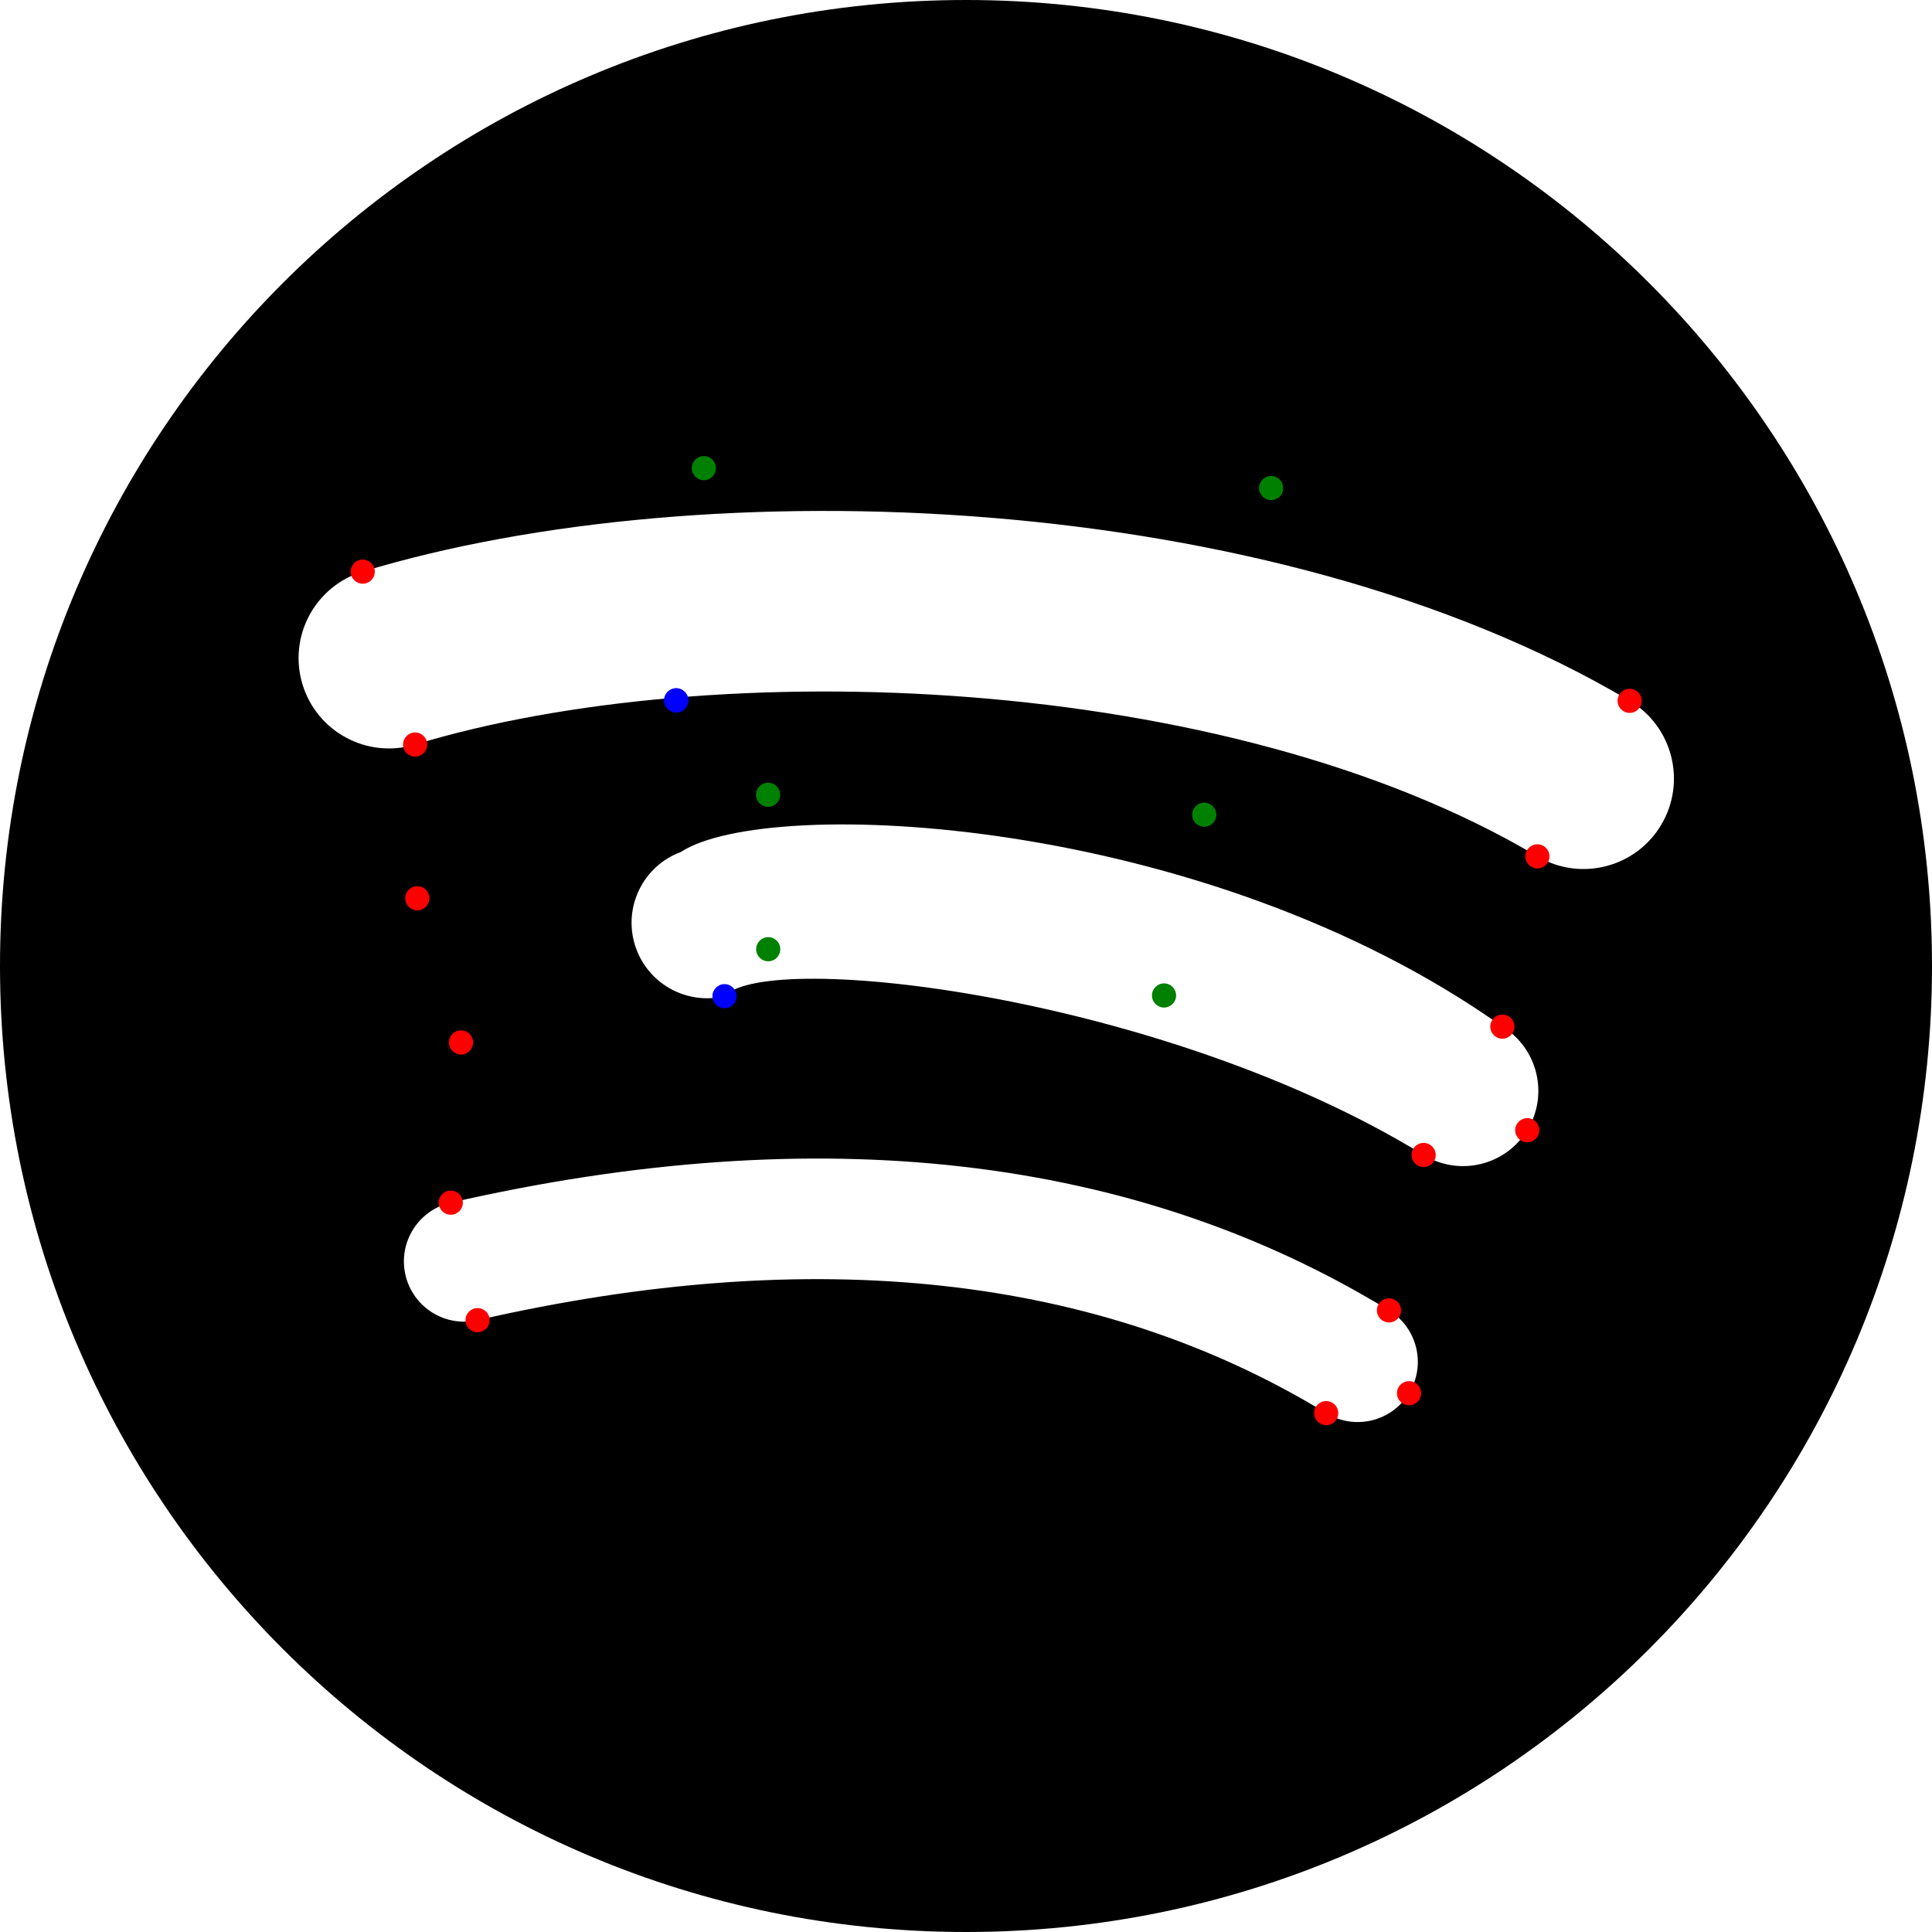
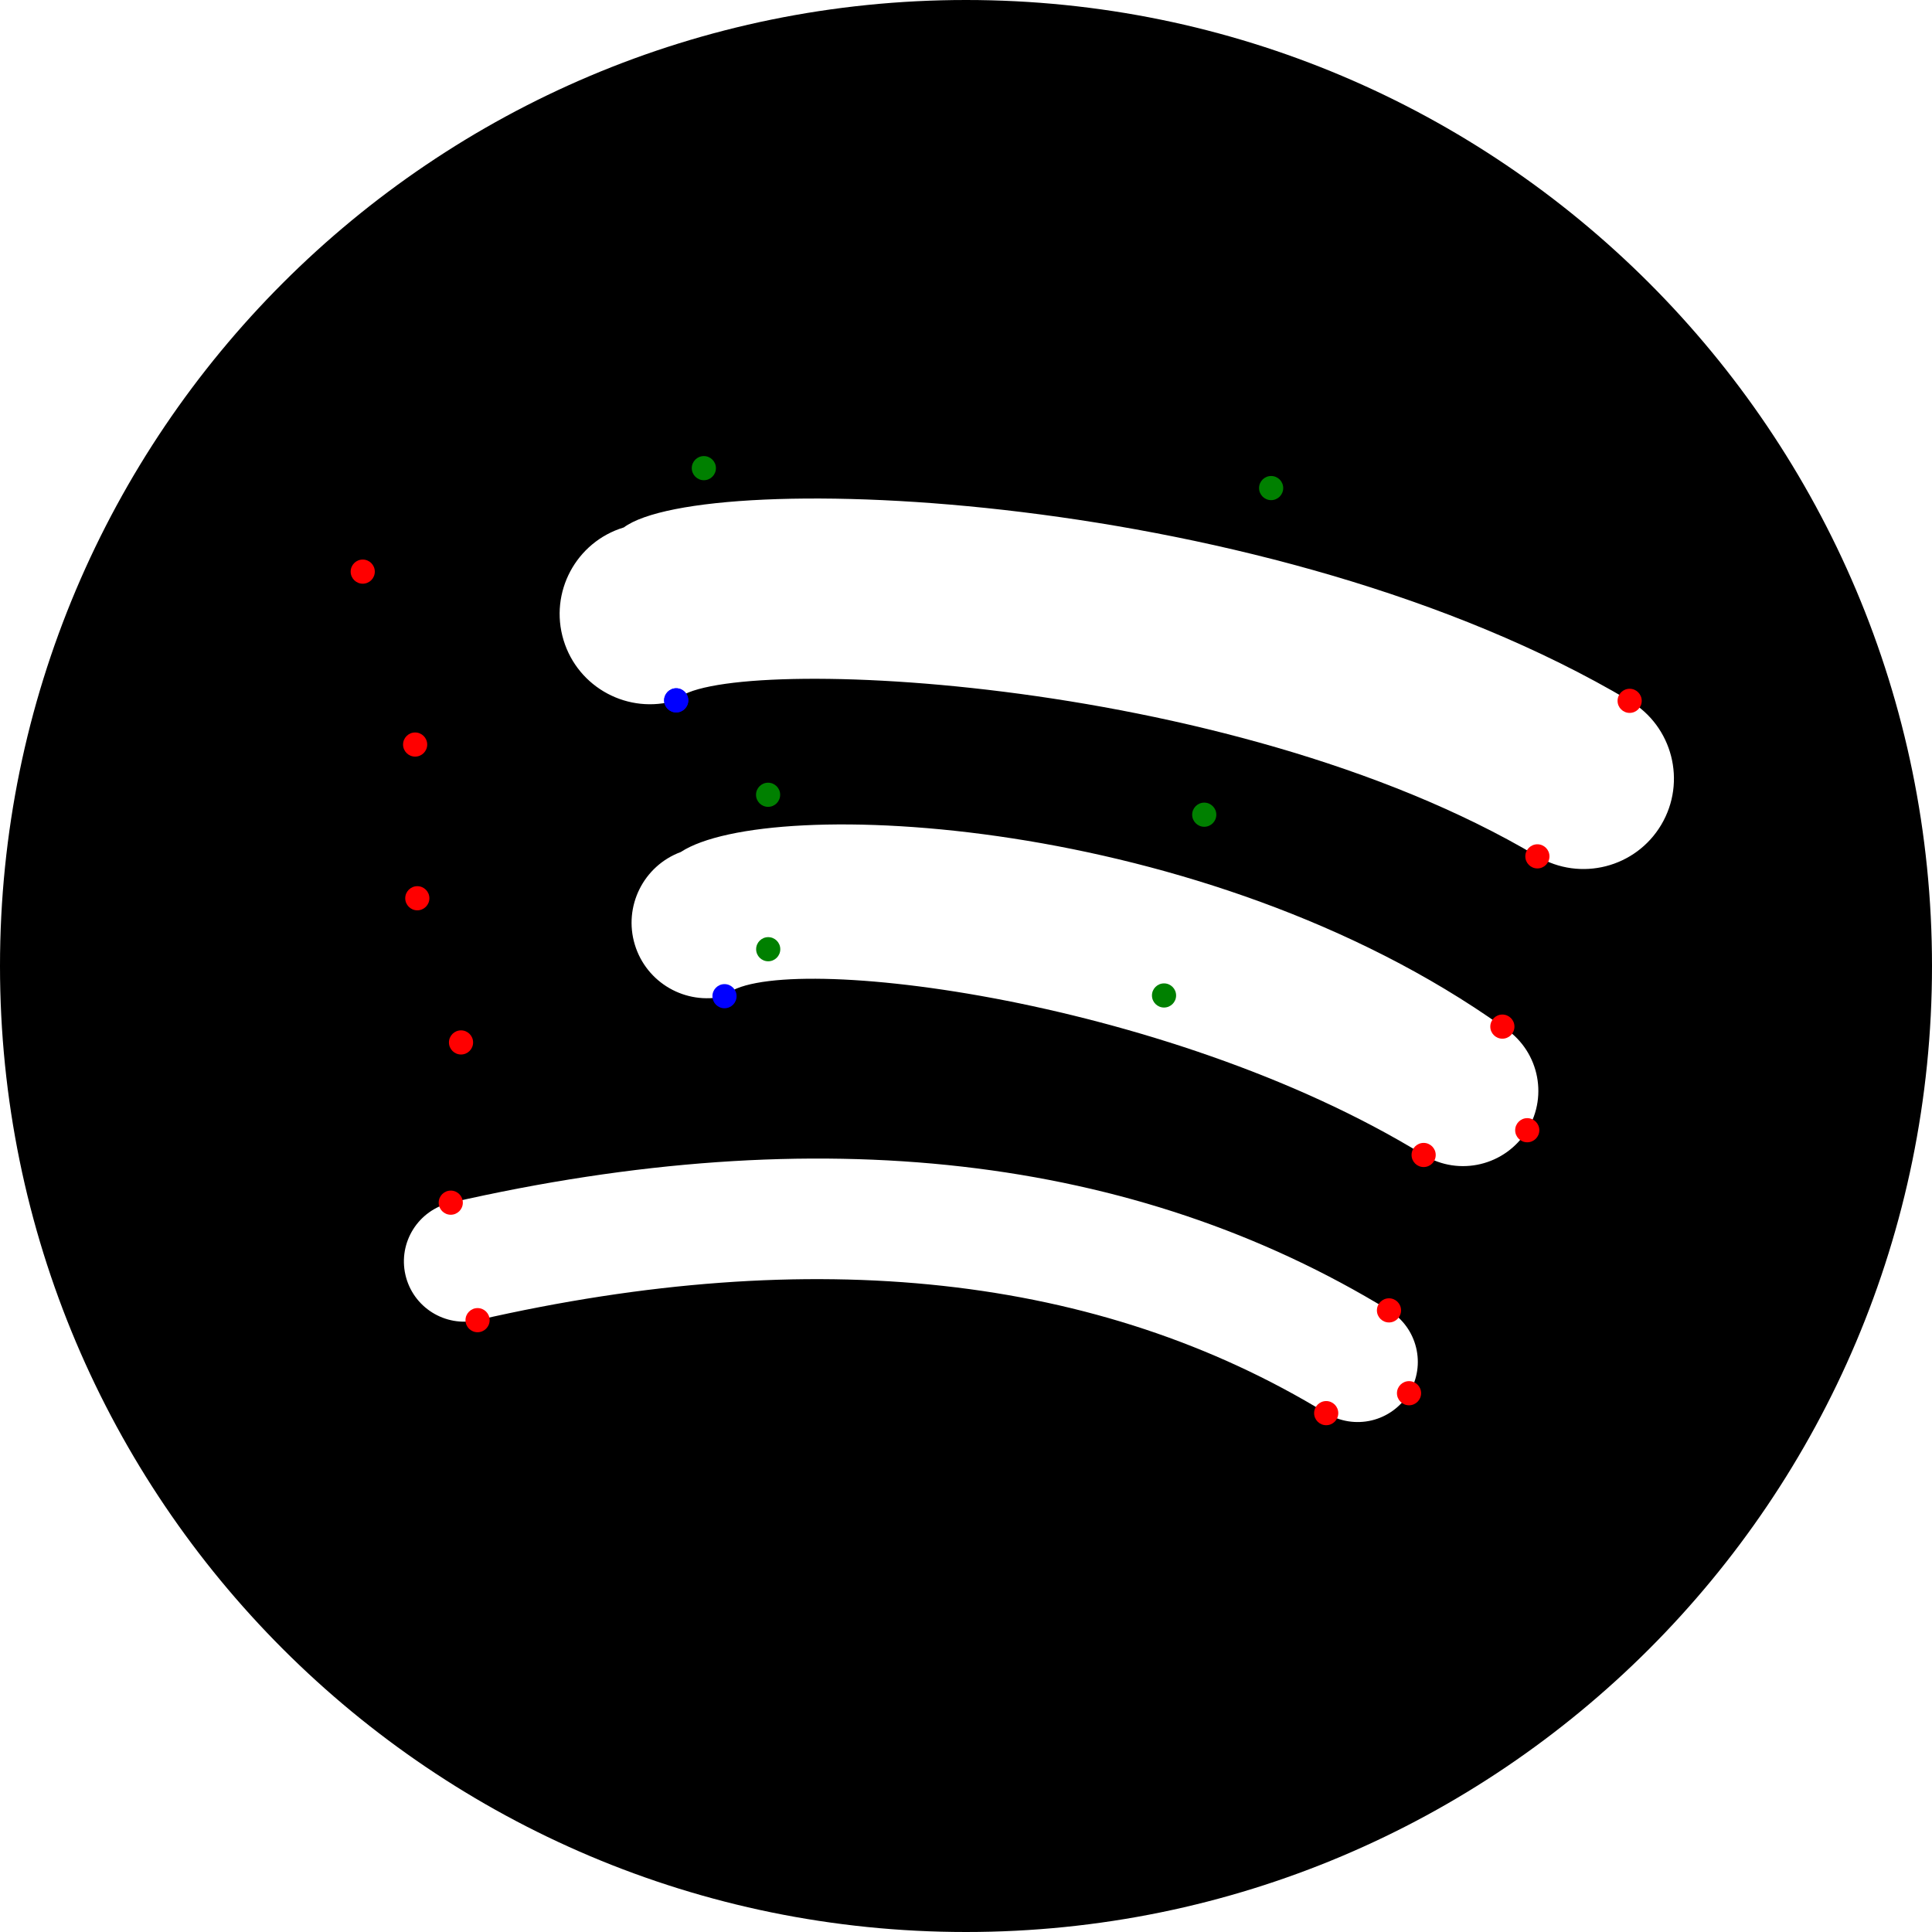
<svg xmlns="http://www.w3.org/2000/svg" width="16" height="16" fill="currentColor" class="bi bi-spotify" viewBox="0 0 16 16">
-   <path d="   M8 0   a 8 8 0 1 0 0 16   A 8 8 0 0 0 8 0 Z    m 3.669 11.538   a .498 .498 0 0 1 -.686 .165   c -1.879 -1.147 -4.243 -1.407 -7.028 -.77   a .499 .499 0 0 1 -.222 -.973   c 3.048 -.696 5.662 -.397 7.77 .892   a .5.5 0 0 1 .166 .686   Z    m .979 -2.178   a .624 .624 0 0 1 -.858 .205   C 9.64 8.244 6.362 7.861 6 8.25   a .625 .625 0 0 1 -.362 -1.194   C 6.361 6.582 9.973 6.747 12.442 8.502   a .624 .624 0 0 1 .206 .858   Z    m .084 -2.268   C 10.154 5.56 5.9 5.419 3.438 6.166   a .748 .748 0 1 1 -.434 -1.432   C 5.829 3.877 10.527 4.042 13.496 5.804   a .747 .747 0 1 1 -.764 1.288   Z    " />
+   <path d="   M8 0   a 8 8 0 1 0 0 16   A 8 8 0 0 0 8 0 Z    m 3.669 11.538   a .498 .498 0 0 1 -.686 .165   c -1.879 -1.147 -4.243 -1.407 -7.028 -.77   a .499 .499 0 0 1 -.222 -.973   c 3.048 -.696 5.662 -.397 7.77 .892   a .5.5 0 0 1 .166 .686   Z    m .979 -2.178   a .624 .624 0 0 1 -.858 .205   C 9.64 8.244 6.362 7.861 6 8.25   a .625 .625 0 0 1 -.362 -1.194   C 6.361 6.582 9.973 6.747 12.442 8.502   a .624 .624 0 0 1 .206 .858   Z    m .084 -2.268   C 10.154 5.56 5.9 5.419 5.6 5.8   a .748 .748 0 1 1 -.434 -1.432   C 5.829 3.877 10.527 4.042 13.496 5.804   a .747 .747 0 1 1 -.764 1.288   Z    " />
  <circle cx="11.669" cy="11.538" r="0.1" fill="red" />
  <circle cx="10.983" cy="11.703" r="0.1" fill="red" />
  <circle cx="3.955" cy="10.933" r="0.1" fill="red" />
  <circle cx="3.733" cy="9.96" r="0.1" fill="red" />
  <circle cx="11.503" cy="10.852" r="0.1" fill="red" />
  <circle cx="5.6" cy="5.8" r="0.1" fill="blue" />
  <circle cx="12.648" cy="9.36" r="0.1" fill="red" />
  <circle cx="11.79" cy="9.565" r="0.1" fill="red" />
  <circle cx="9.64" cy="8.244" r="0.1" fill="green" />
  <circle cx="6.362" cy="7.861" r="0.1" fill="green" />
  <circle cx="3.818" cy="8.633" r="0.1" fill="red" />
  <circle cx="3.456" cy="7.439" r="0.1" fill="red" />
  <circle cx="6.361" cy="6.582" r="0.1" fill="green" />
  <circle cx="9.973" cy="6.747" r="0.1" fill="green" />
  <circle cx="12.442" cy="8.502" r="0.1" fill="red" />
  <circle cx="6" cy="8.25" r="0.1" fill="blue" />
  <circle cx="12.732" cy="7.092" r="0.1" fill="red" />
  <circle cx="5.6" cy="5.8" r="0.1" fill="blue" />
  <circle cx="3.438" cy="6.166" r="0.1" fill="red" />
  <circle cx="3.004" cy="4.734" r="0.1" fill="red" />
  <circle cx="5.829" cy="3.877" r="0.1" fill="green" />
  <circle cx="10.527" cy="4.042" r="0.1" fill="green" />
  <circle cx="13.496" cy="5.804" r="0.1" fill="red" />
</svg>
